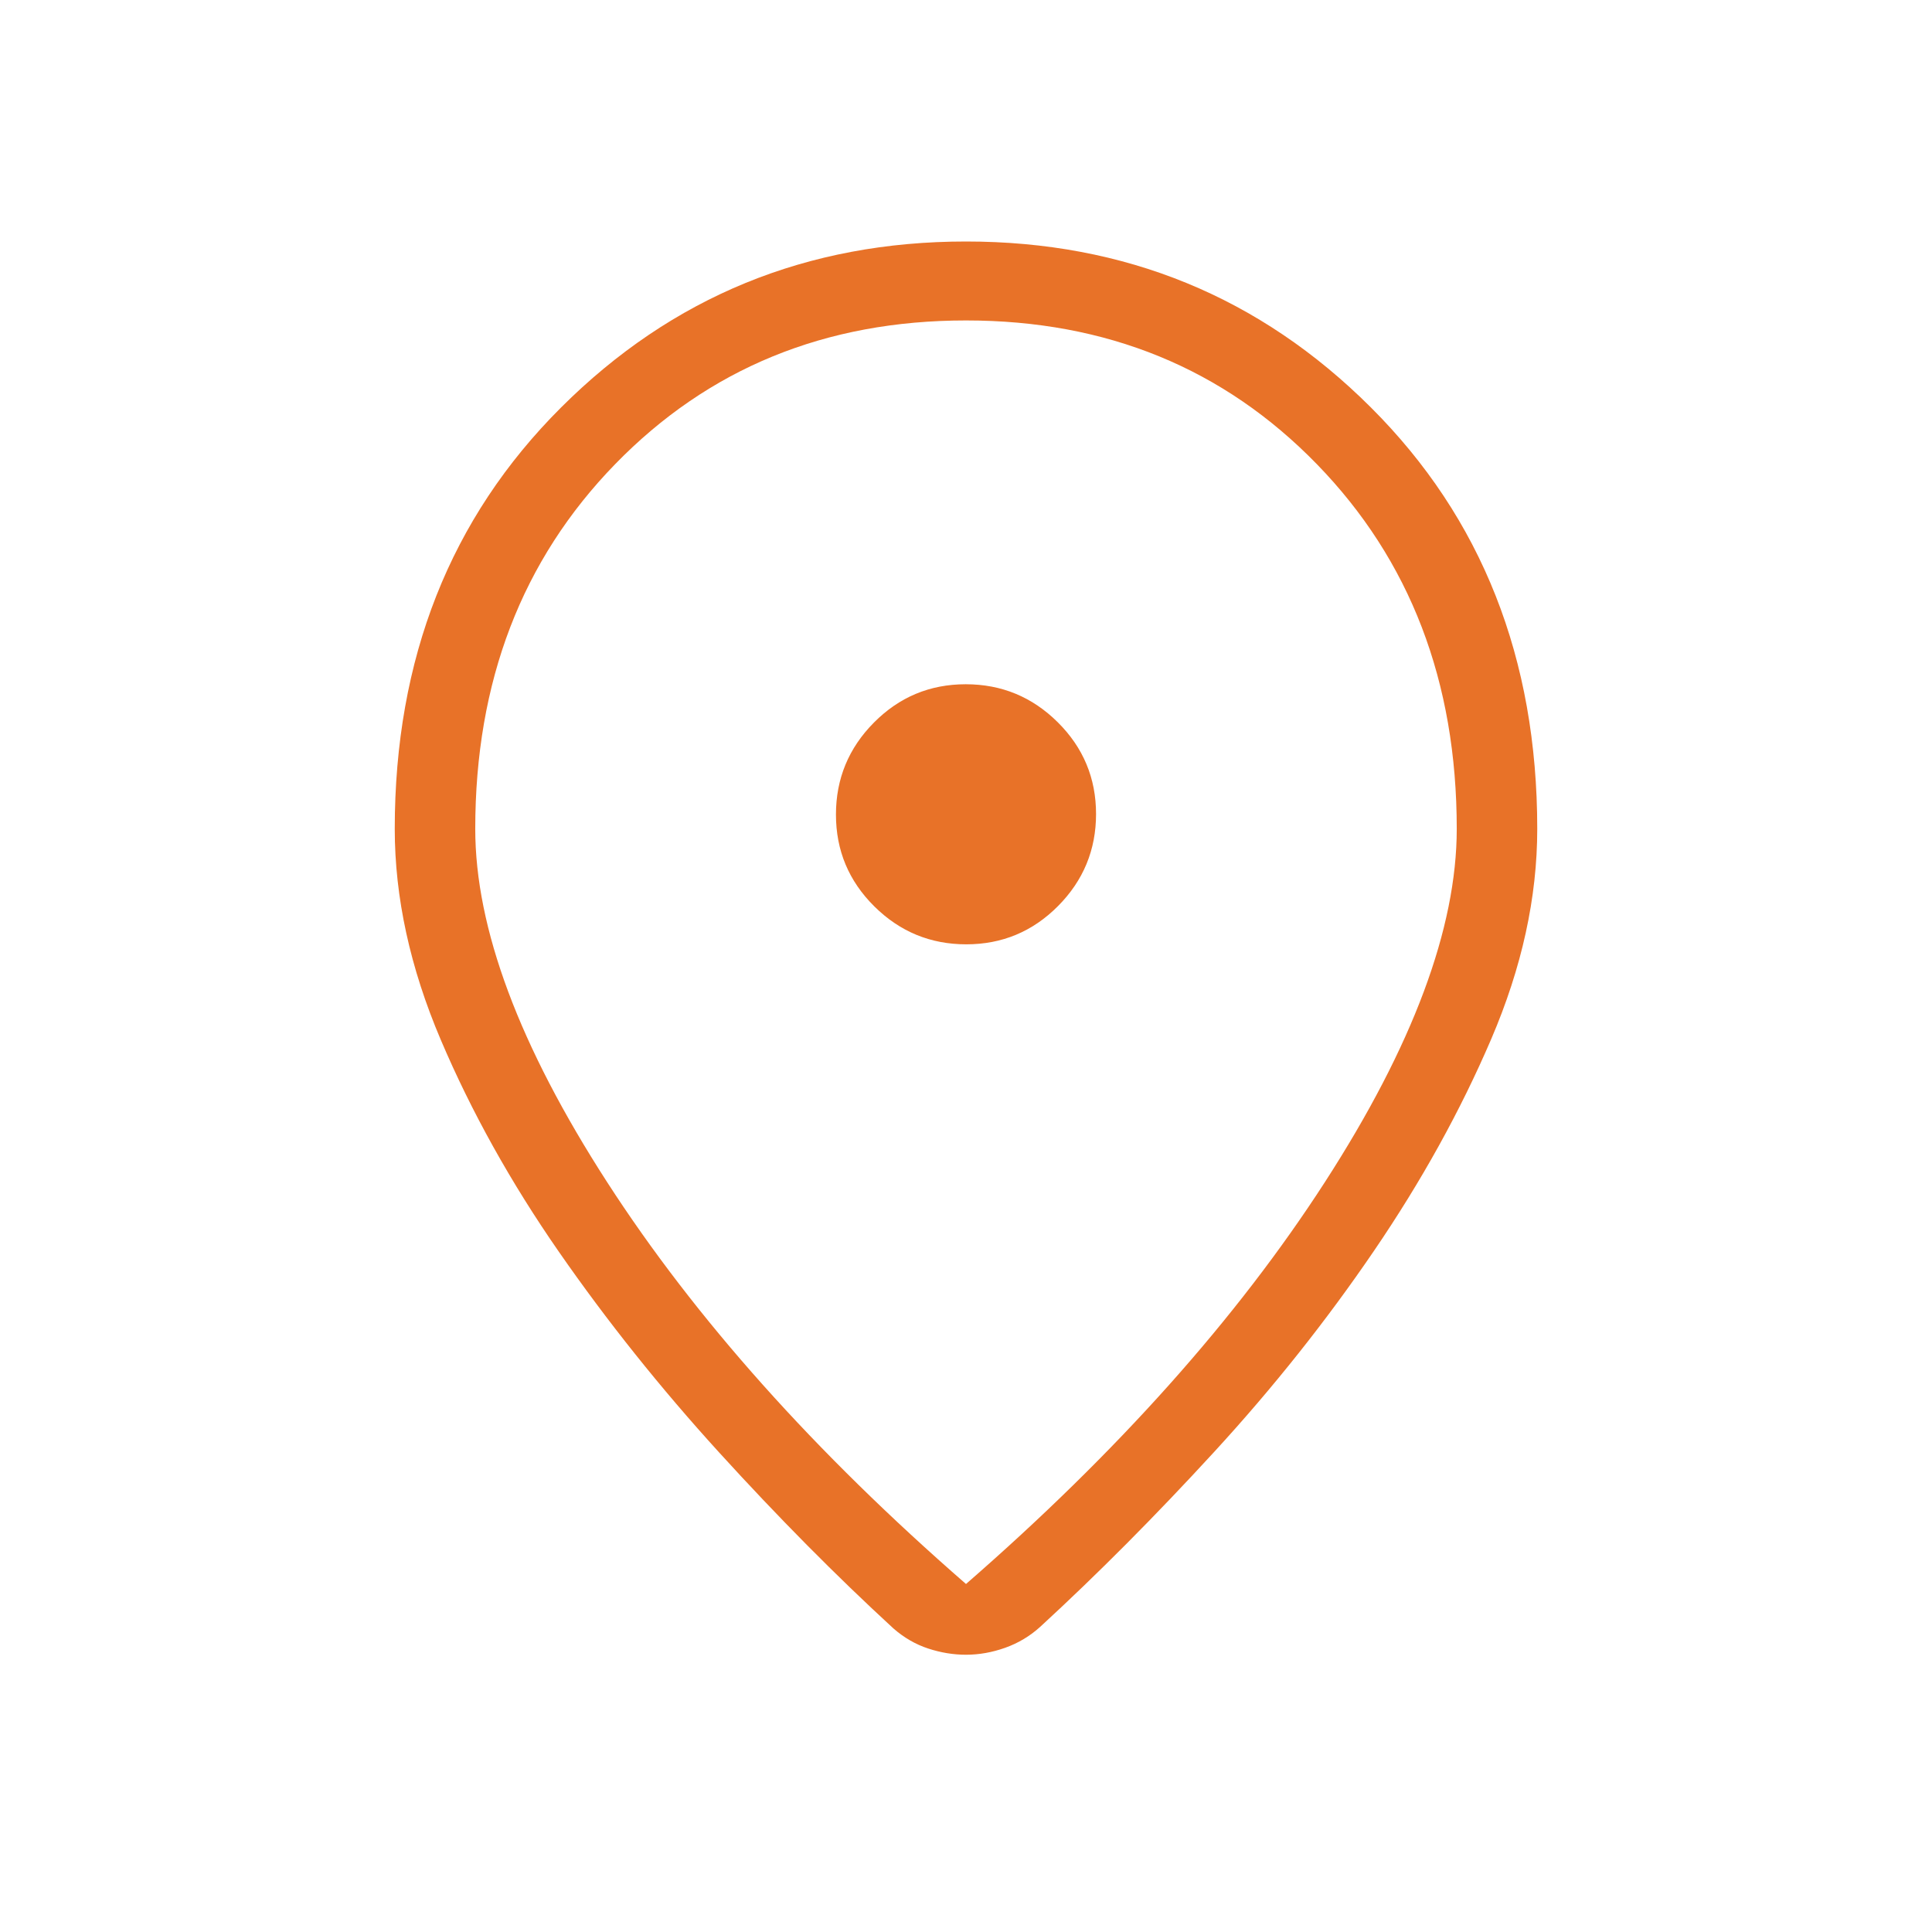
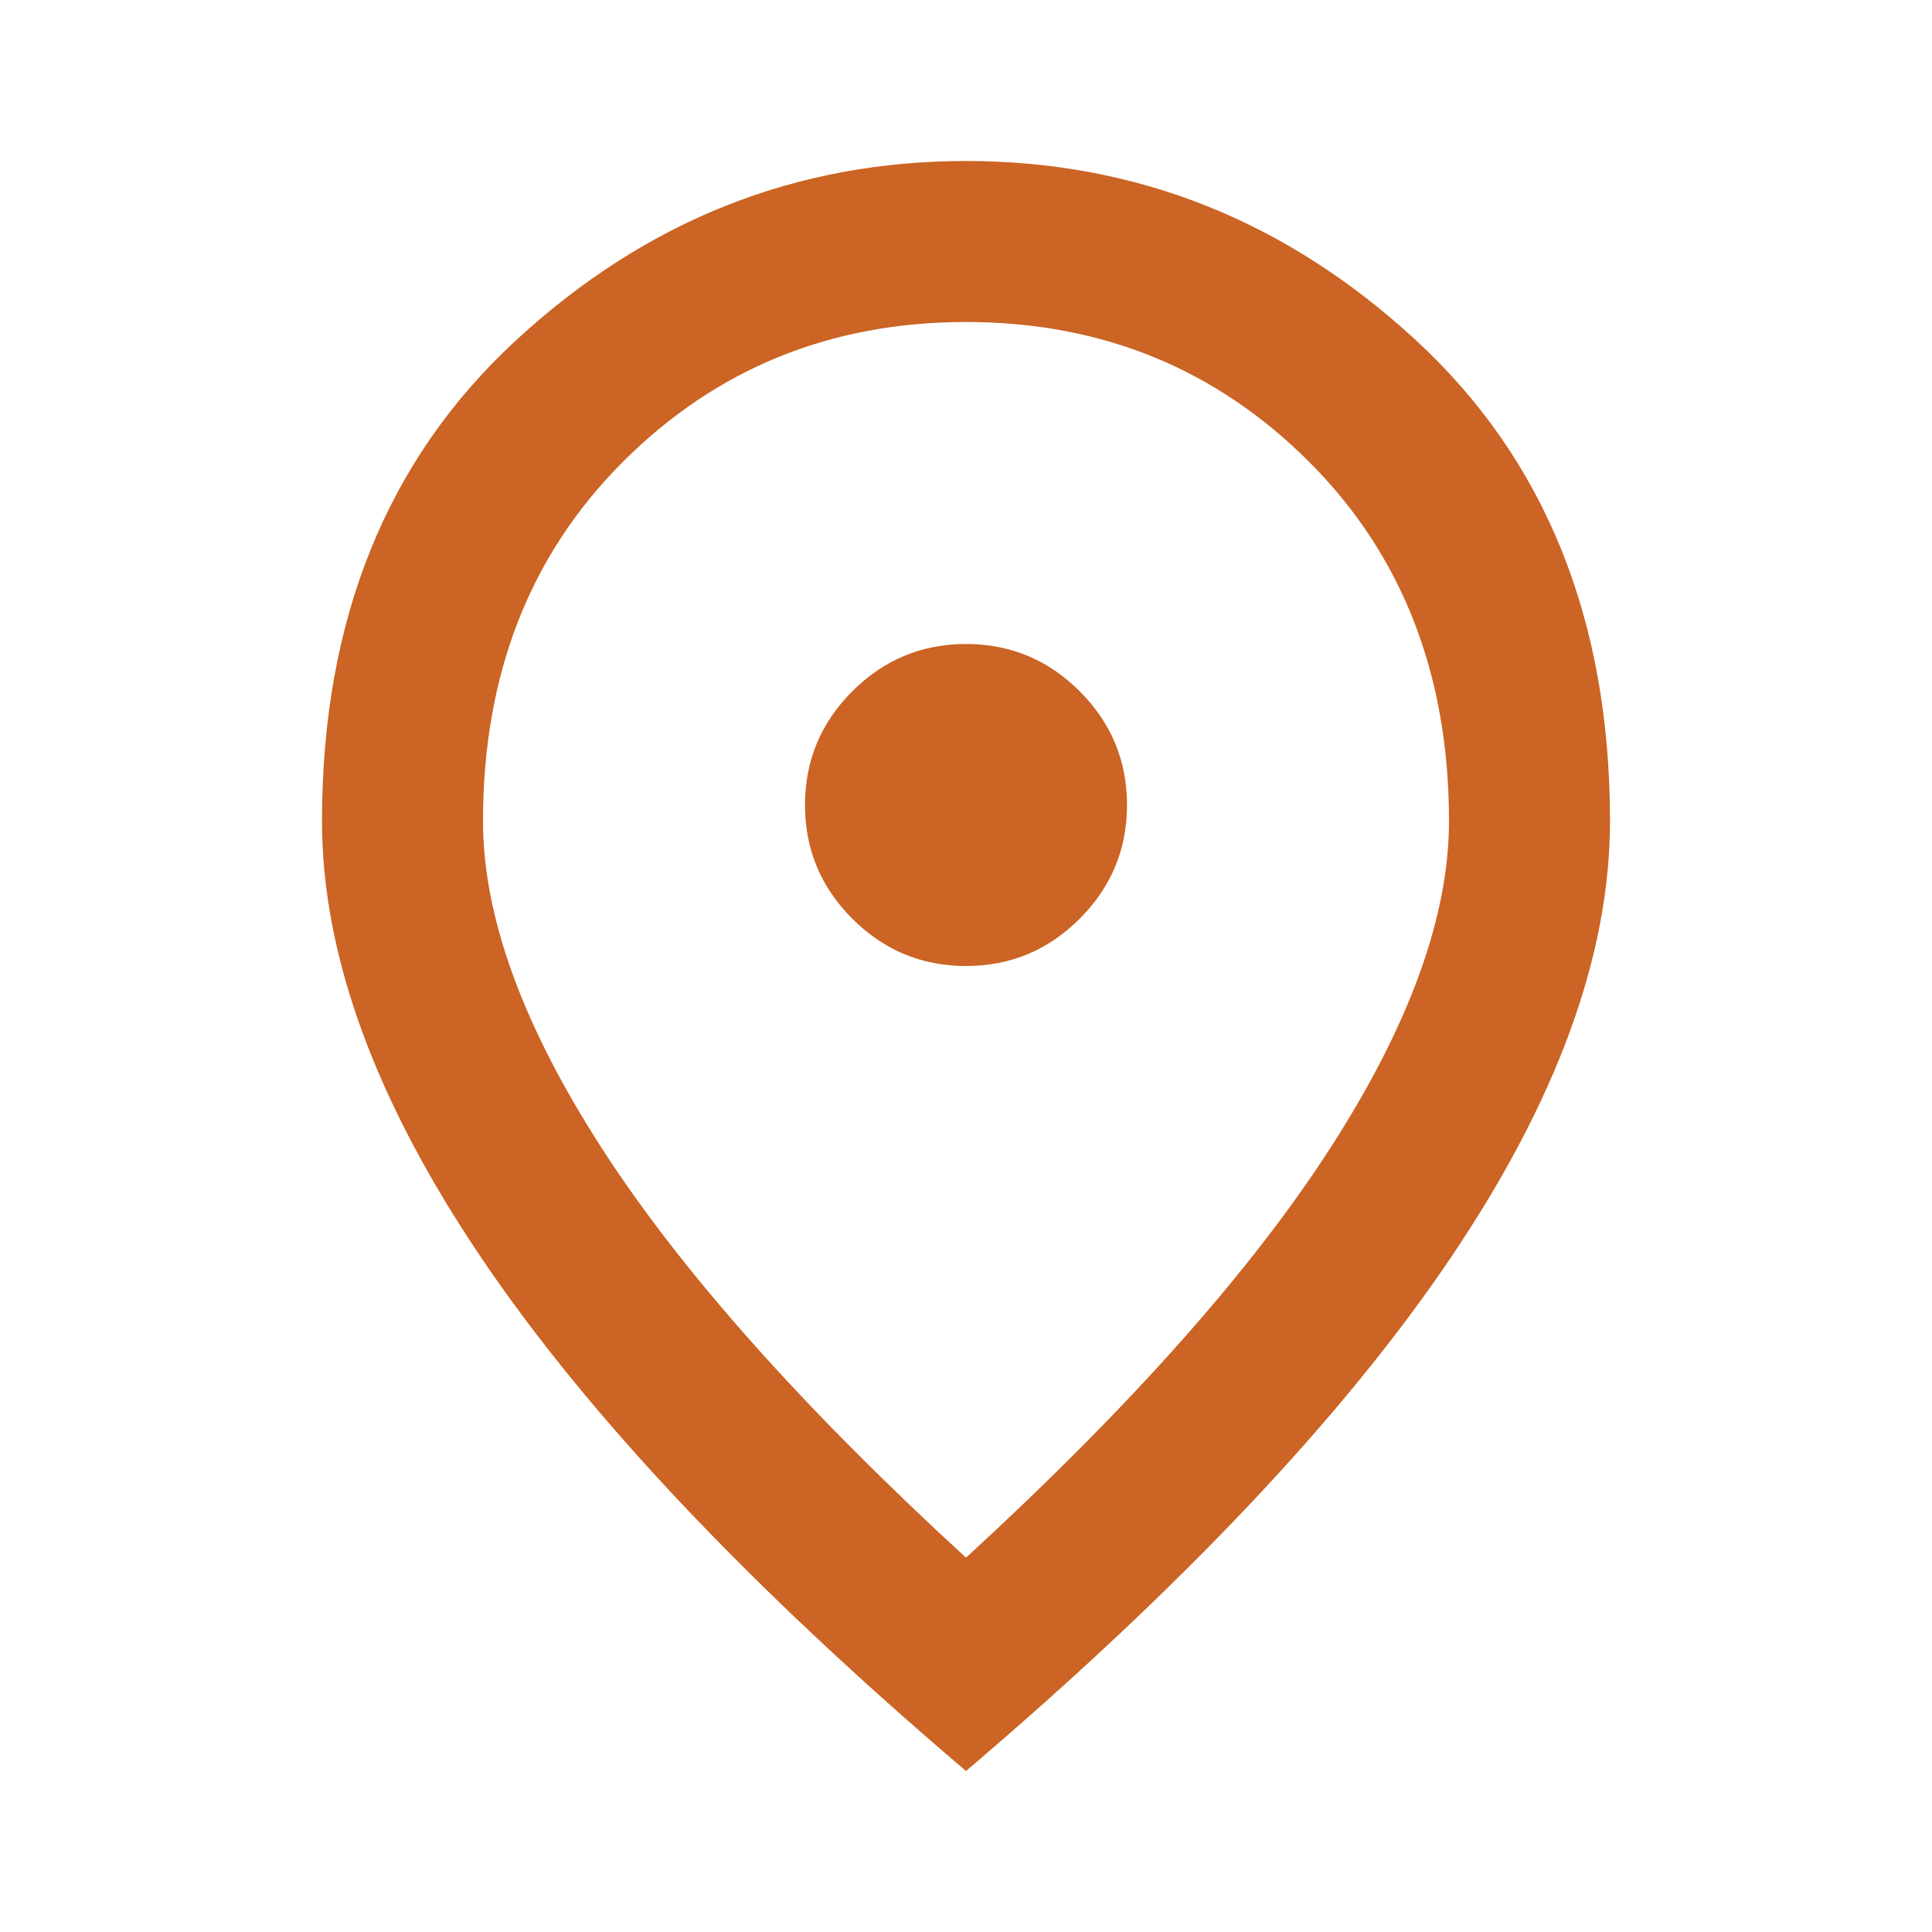
- <svg xmlns="http://www.w3.org/2000/svg" height="24px" viewBox="0 -960 960 960" width="24px" fill="rgb(232, 114, 40)">
-   <path d="M480-172.92q112.77-98.16 178.31-199.66t65.54-175.57q0-109.77-69.5-181.2-69.5-71.42-174.35-71.42t-174.35 71.42q-69.5 71.43-69.5 181.2 0 74.07 65.54 175.57T480-172.92Zm0 35.15q-9.38 0-18.77-3.08-9.38-3.07-17.31-10-42.69-39.23-86.54-87.38-43.84-48.15-79.65-99.73-35.81-51.58-58.69-105.31-22.89-53.73-22.89-104.88 0-126.93 82.66-209.39Q361.46-840 480-840q118.54 0 201.19 82.46 82.66 82.46 82.66 209.39 0 51.15-22.89 104.5-22.88 53.34-58.31 105.3-35.42 51.97-79.27 99.73-43.84 47.77-86.53 87-7.65 6.93-17.38 10.39-9.74 3.46-19.47 3.46Zm0-417.61Zm.14 64.61q26.71 0 45.59-19.02 18.89-19.02 18.89-45.73 0-26.71-19.03-45.6Q506.57-620 479.86-620q-26.71 0-45.59 19.02-18.89 19.02-18.89 45.73 0 26.71 19.03 45.6 19.02 18.88 45.73 18.88Z" />
+ <svg xmlns="http://www.w3.org/2000/svg" height="24px" viewBox="0 -960 960 960" width="24px" fill="rgb(203, 100, 36)">
+   <path d="M480-480q33 0 56.5-23.5T560-560q0-33-23.5-56.5T480-640q-33 0-56.5 23.5T400-560q0 33 23.5 56.5T480-480Zm0 294q122-112 181-203.5T720-552q0-109-69.5-178.5T480-800q-101 0-170.5 69.5T240-552q0 71 59 162.5T480-186Zm0 106Q319-217 239.5-334.5T160-552q0-150 96.5-239T480-880q127 0 223.5 89T800-552q0 100-79.5 217.5T480-80Zm0-480Z" />
</svg>
